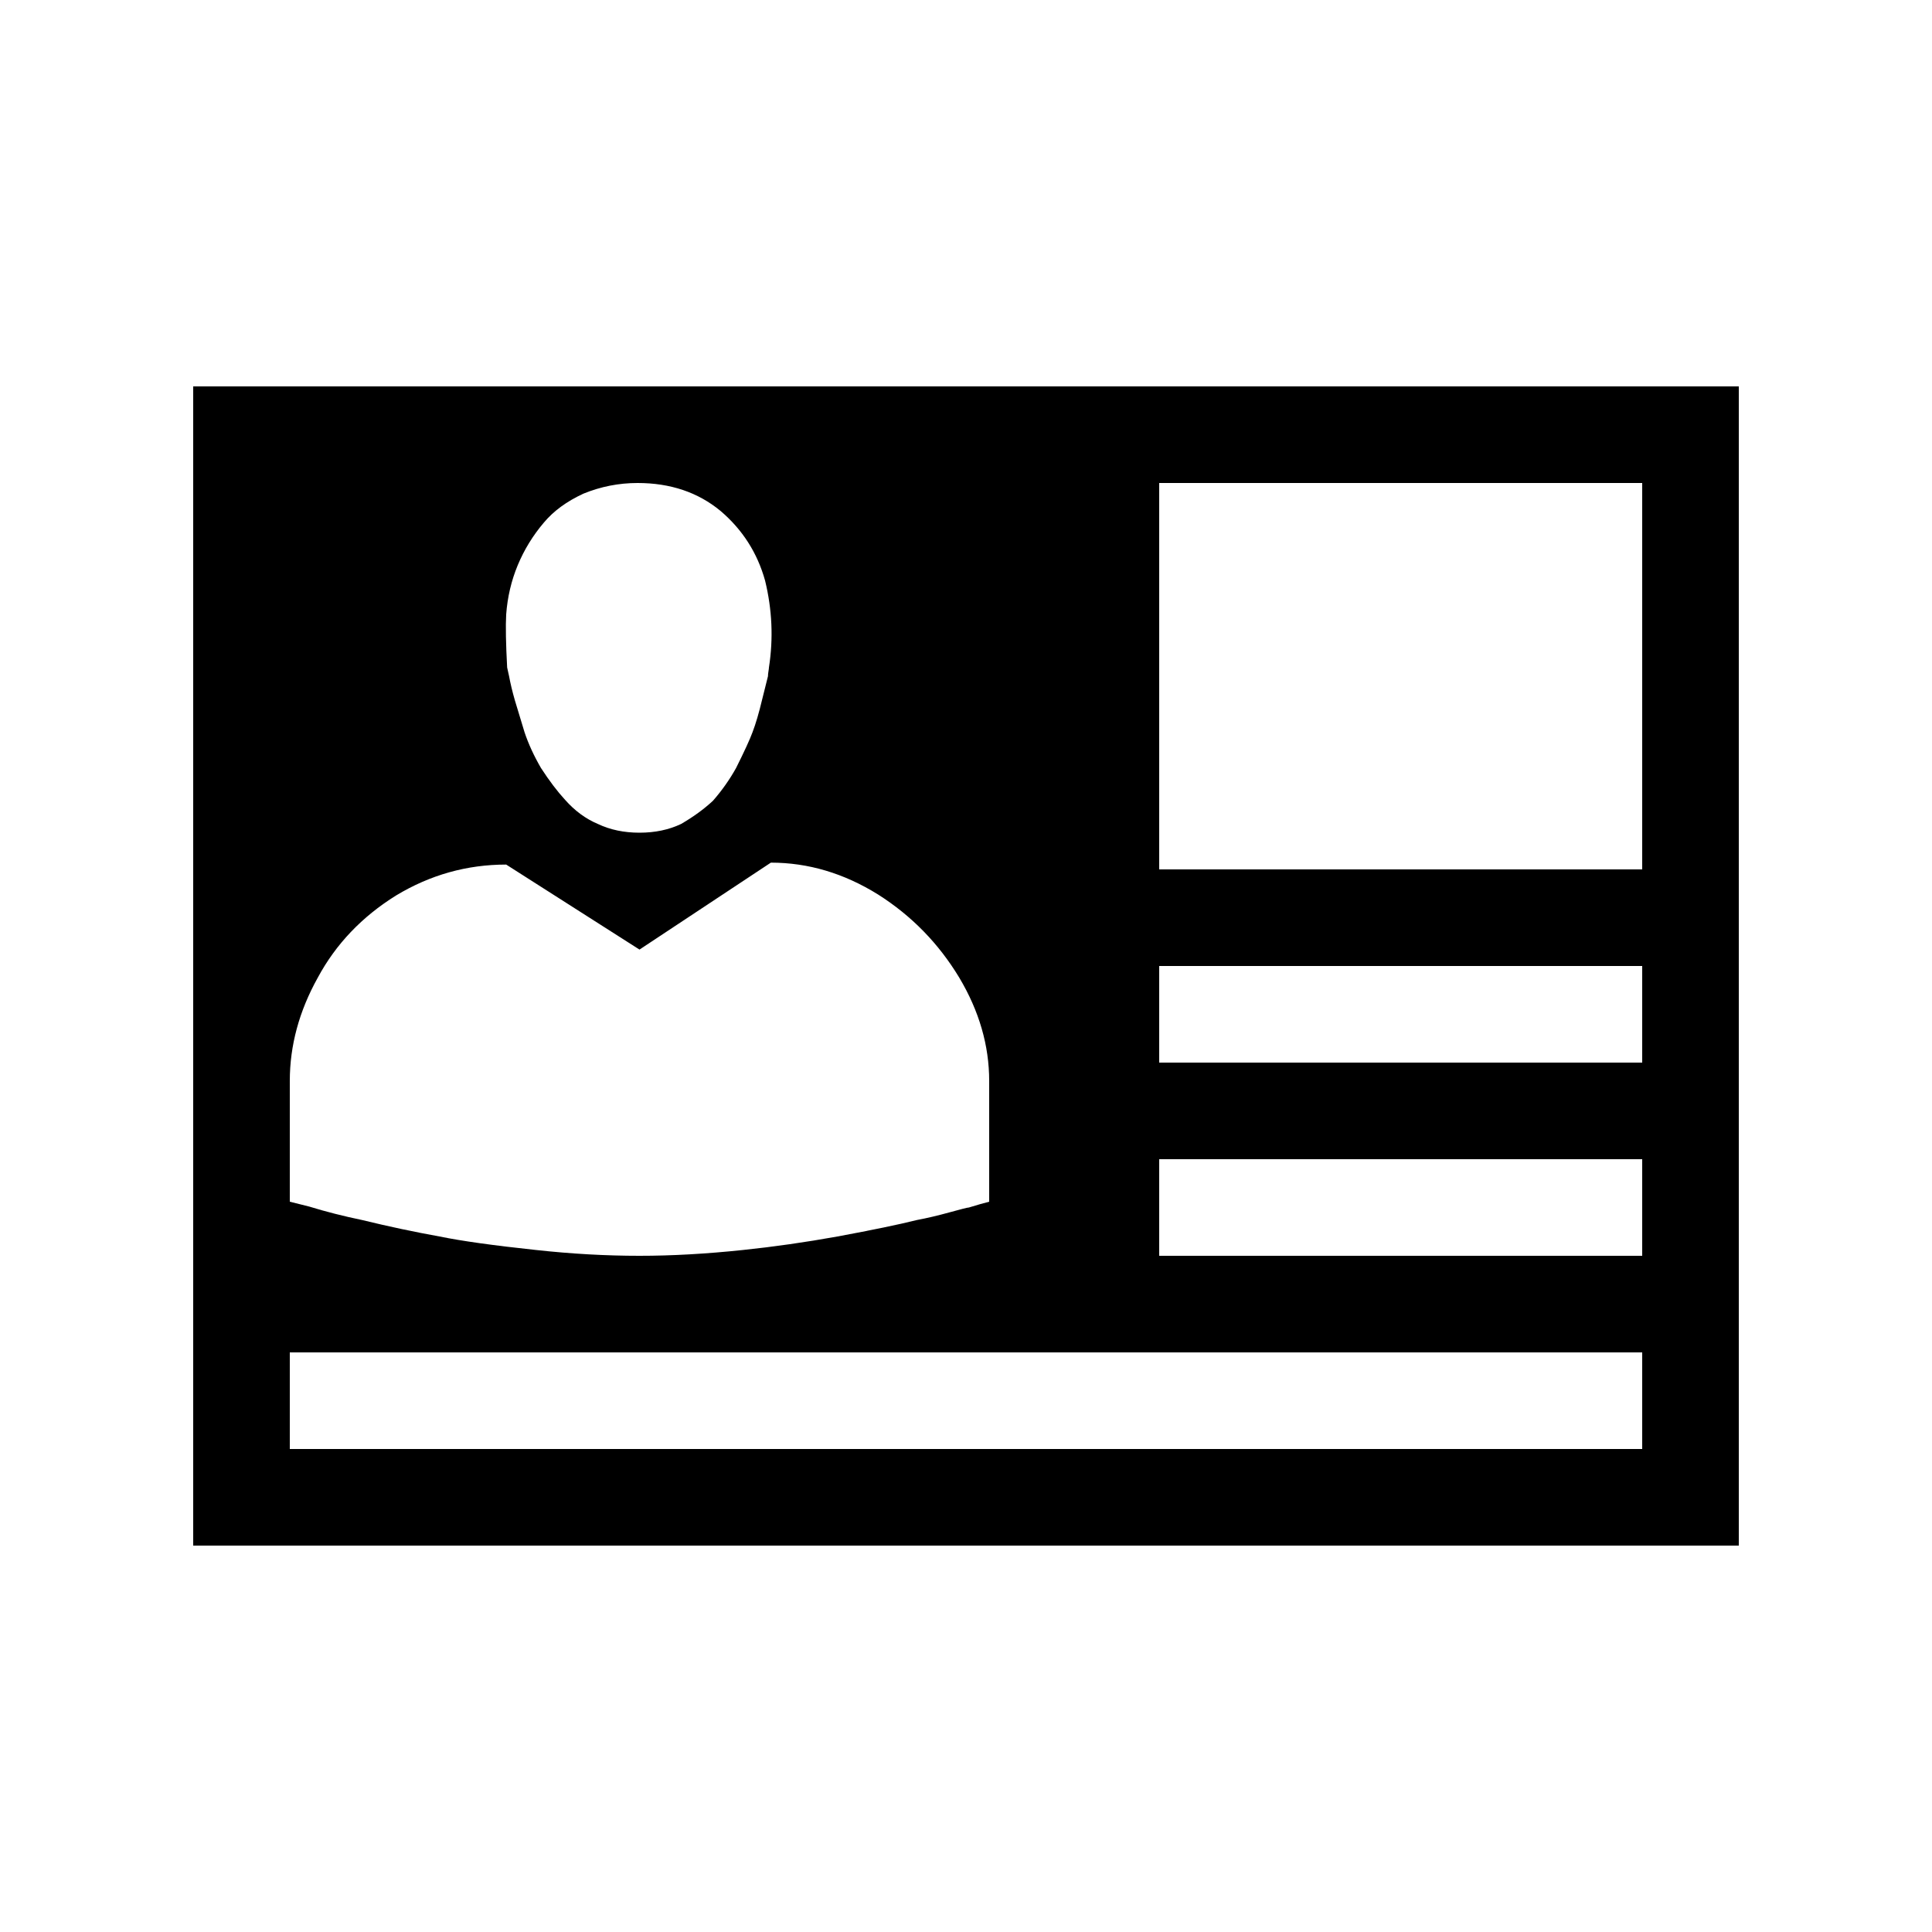
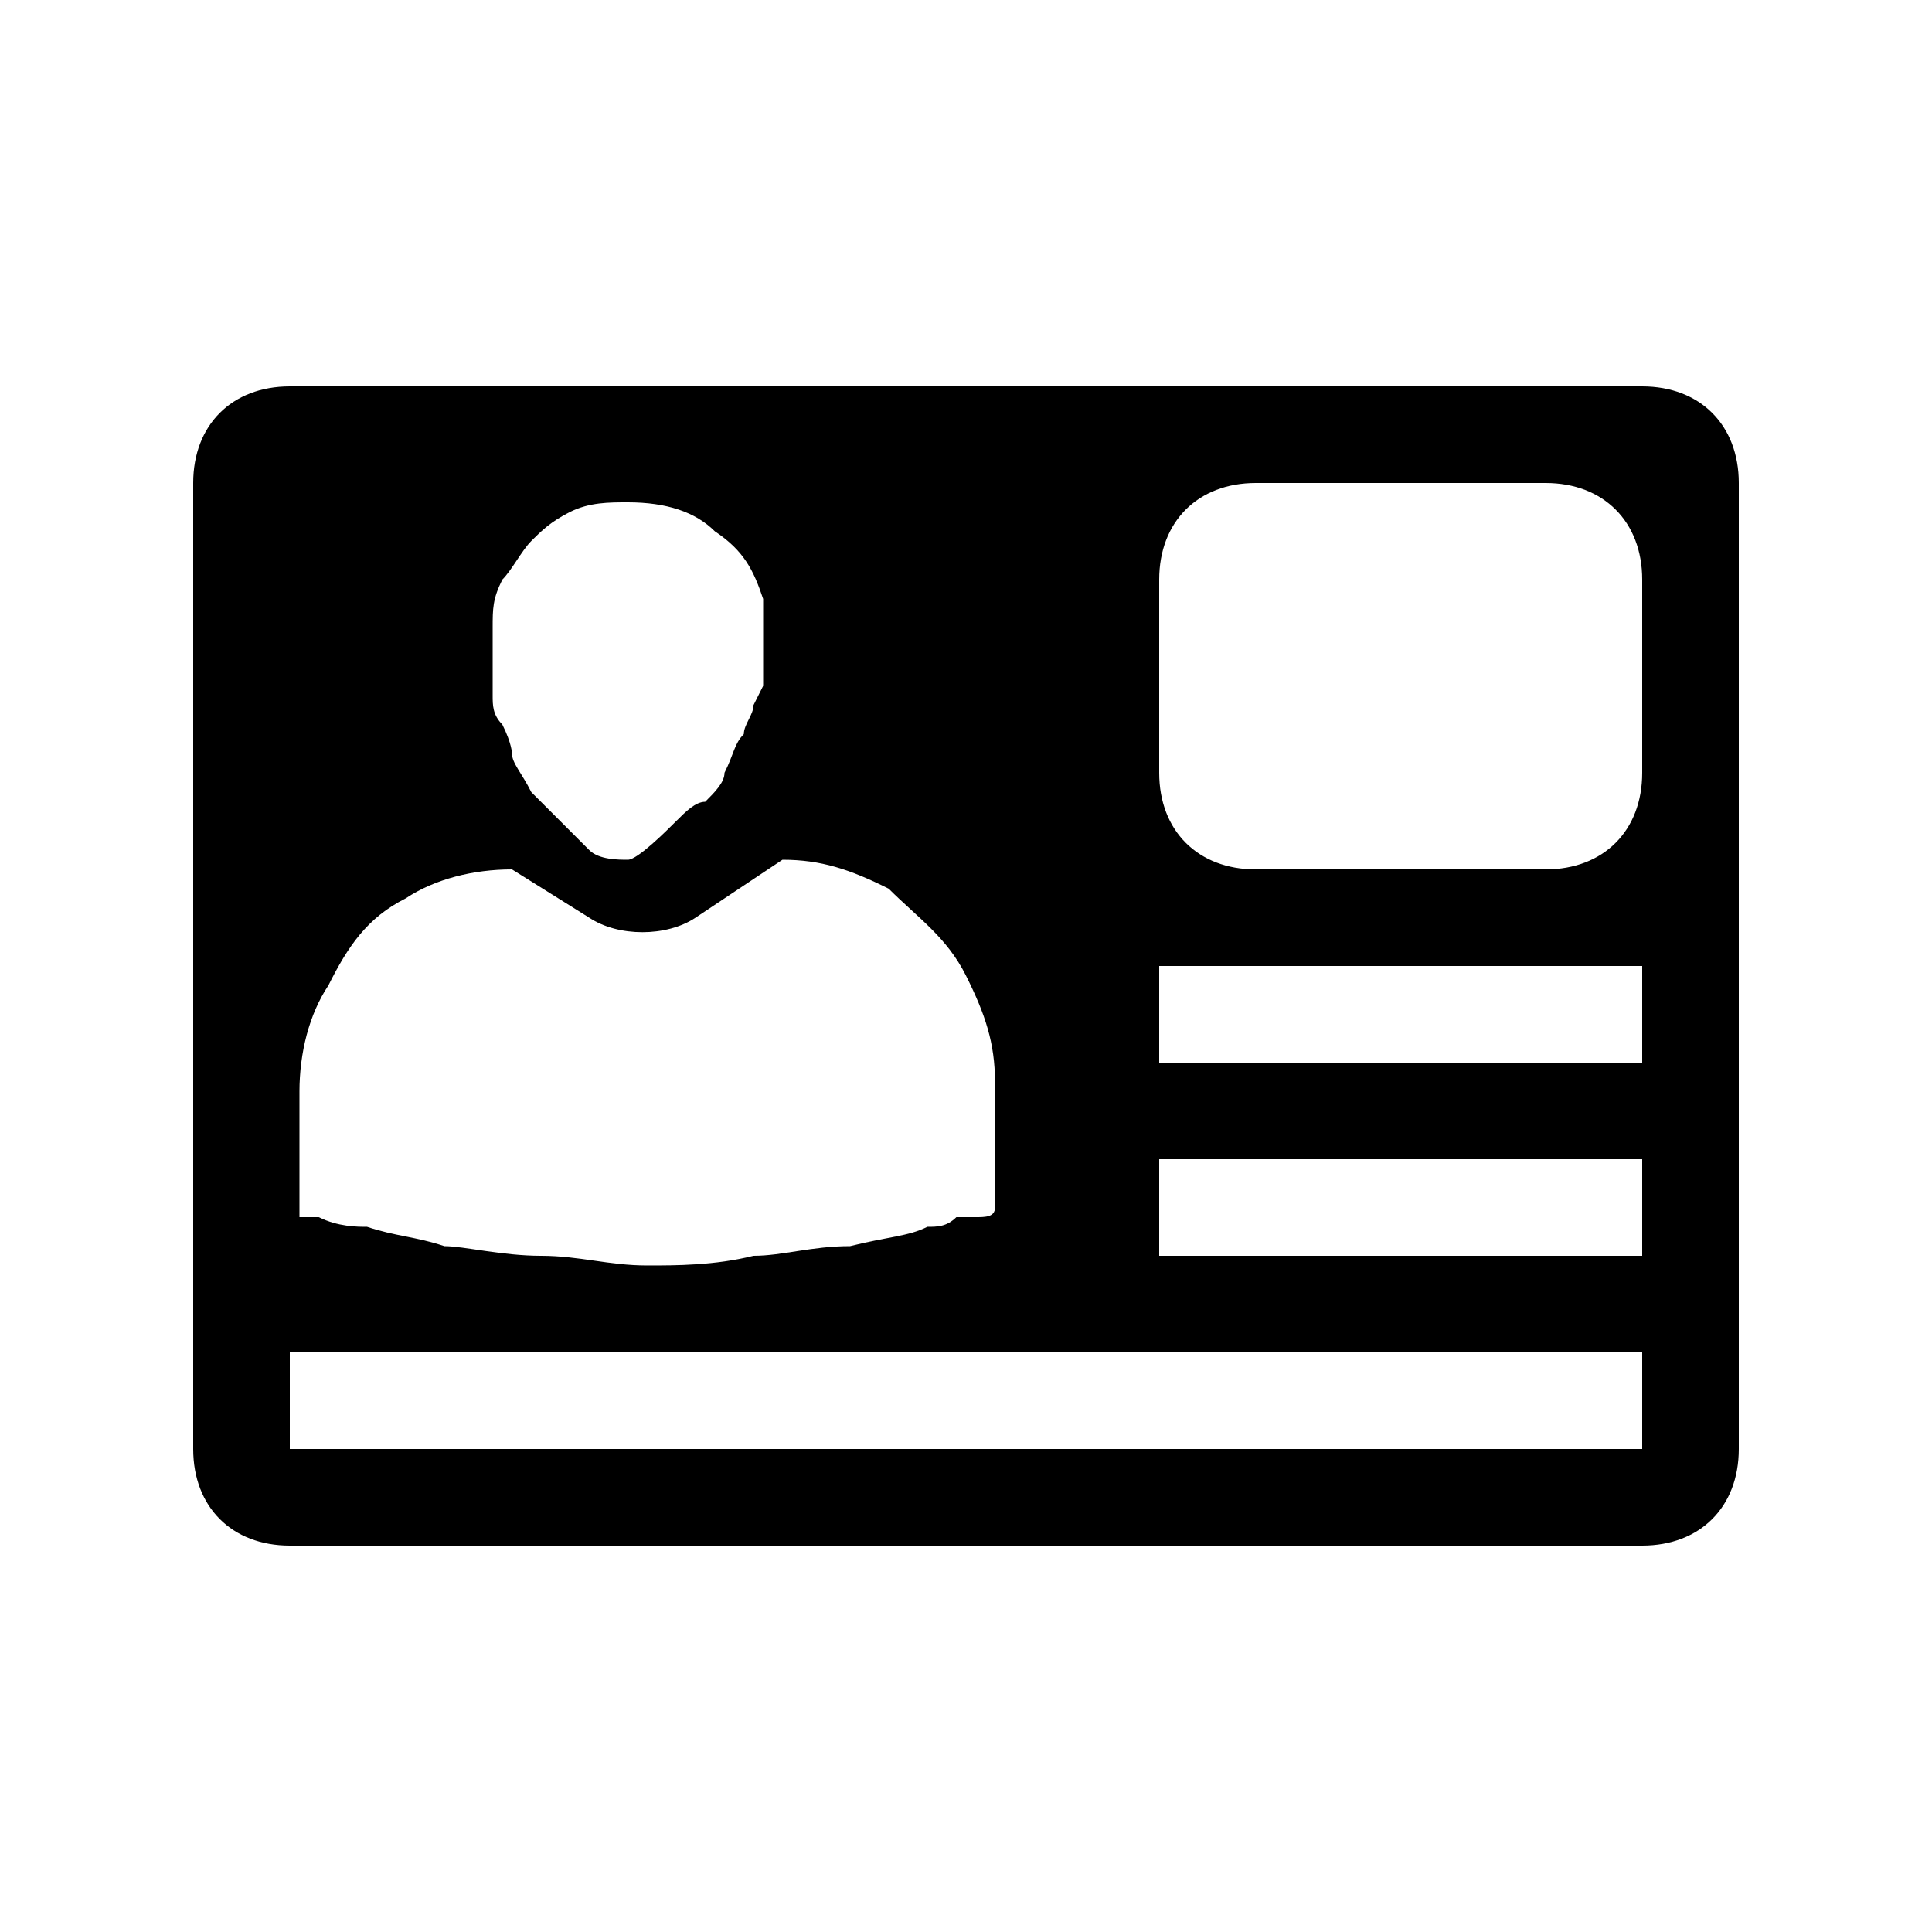
- <svg xmlns="http://www.w3.org/2000/svg" version="1.1" width="20" height="20" viewBox="0 0 20 20">
-   <g>
- </g>
-   <path d="M18 16h-16v-12h16v12zM7.050 8.53q0.19-0.11 0.33-0.24 0.14-0.16 0.24-0.34 0.13-0.26 0.17-0.37 0.050-0.13 0.1-0.34l0.060-0.24q0-0.020 0.005-0.050t0.005-0.040q0.070-0.45-0.040-0.9-0.12-0.43-0.46-0.72-0.35-0.29-0.86-0.29-0.29 0-0.56 0.11-0.26 0.12-0.41 0.3-0.17 0.2-0.27 0.44t-0.12 0.51q-0.010 0.18 0.010 0.55l0.020 0.090q0.020 0.11 0.060 0.25 0.090 0.3 0.1 0.33 0.060 0.18 0.17 0.37 0.13 0.2 0.25 0.33 0.15 0.17 0.34 0.25 0.19 0.090 0.43 0.090t0.43-0.090zM17 9v-4h-5v4h5zM6.62 9.83l-1.38-0.88q-0.61 0-1.14 0.32-0.53 0.33-0.81 0.85-0.29 0.52-0.29 1.070v1.25l0.2 0.050q0.26 0.080 0.55 0.14 0.41 0.1 0.8 0.17 0.34 0.070 1 0.14 0.55 0.060 1.070 0.060 0.5 0 1.070-0.060 0.48-0.050 0.98-0.14 0.54-0.1 0.82-0.17 0.16-0.030 0.34-0.080t0.2-0.050q0.13-0.040 0.21-0.060v-1.25q0-0.55-0.31-1.070-0.32-0.53-0.84-0.86-0.53-0.33-1.11-0.33zM17 11v-1h-5v1h5zM17 13v-1h-5v1h5zM17 15v-1h-14v1h14z" fill="#000000" />
+ <svg xmlns="http://www.w3.org/2000/svg" version="1.1" id="Layer_1" x="0px" y="0px" viewBox="-295 387 20 20" style="enable-background:new -295 387 20 20;" xml:space="preserve">
+   <path d="M-278,403h-14c-0.6,0-1-0.4-1-1v-10c0-0.6,0.4-1,1-1h14c0.6,0,1,0.4,1,1v10C-277,402.6-277.4,403-278,403z M-288,395.5  c0.1-0.1,0.2-0.2,0.3-0.2c0.1-0.1,0.2-0.2,0.2-0.3c0.1-0.2,0.1-0.3,0.2-0.4c0-0.1,0.1-0.2,0.1-0.3l0.1-0.2c0,0,0,0,0,0c0,0,0,0,0,0  c0-0.3,0-0.6,0-0.9c-0.1-0.3-0.2-0.5-0.5-0.7c-0.2-0.2-0.5-0.3-0.9-0.3c-0.2,0-0.4,0-0.6,0.1c-0.2,0.1-0.3,0.2-0.4,0.3  c-0.1,0.1-0.2,0.3-0.3,0.4c-0.1,0.2-0.1,0.3-0.1,0.5c0,0.1,0,0.3,0,0.6l0,0.1c0,0.1,0,0.2,0.1,0.3c0.1,0.2,0.1,0.3,0.1,0.3  c0,0.1,0.1,0.2,0.2,0.4c0.1,0.1,0.2,0.2,0.3,0.3c0.1,0.1,0.2,0.2,0.3,0.3c0.1,0.1,0.3,0.1,0.4,0.1S-288.1,395.6-288,395.5z   M-278,395v-2c0-0.6-0.4-1-1-1h-3c-0.6,0-1,0.4-1,1v2c0,0.6,0.4,1,1,1h3C-278.4,396-278,395.6-278,395z M-287.8,396.5  c-0.3,0.2-0.8,0.2-1.1,0l-0.8-0.5c-0.4,0-0.8,0.1-1.1,0.3c-0.4,0.2-0.6,0.5-0.8,0.9c-0.2,0.3-0.3,0.7-0.3,1.1v1.3l0.2,0  c0.2,0.1,0.4,0.1,0.5,0.1c0.3,0.1,0.5,0.1,0.8,0.2c0.2,0,0.6,0.1,1,0.1c0.4,0,0.7,0.1,1.1,0.1c0.3,0,0.7,0,1.1-0.1  c0.3,0,0.6-0.1,1-0.1c0.4-0.1,0.6-0.1,0.8-0.2c0.1,0,0.2,0,0.3-0.1c0.1,0,0.2,0,0.2,0c0.1,0,0.2,0,0.2-0.1v-1.3  c0-0.4-0.1-0.7-0.3-1.1c-0.2-0.4-0.5-0.6-0.8-0.9c-0.4-0.2-0.7-0.3-1.1-0.3L-287.8,396.5z M-278,398v-1h-5v1H-278z M-278,400v-1h-5  v1H-278z M-278,402v-1h-14v1H-278z" />
</svg>
